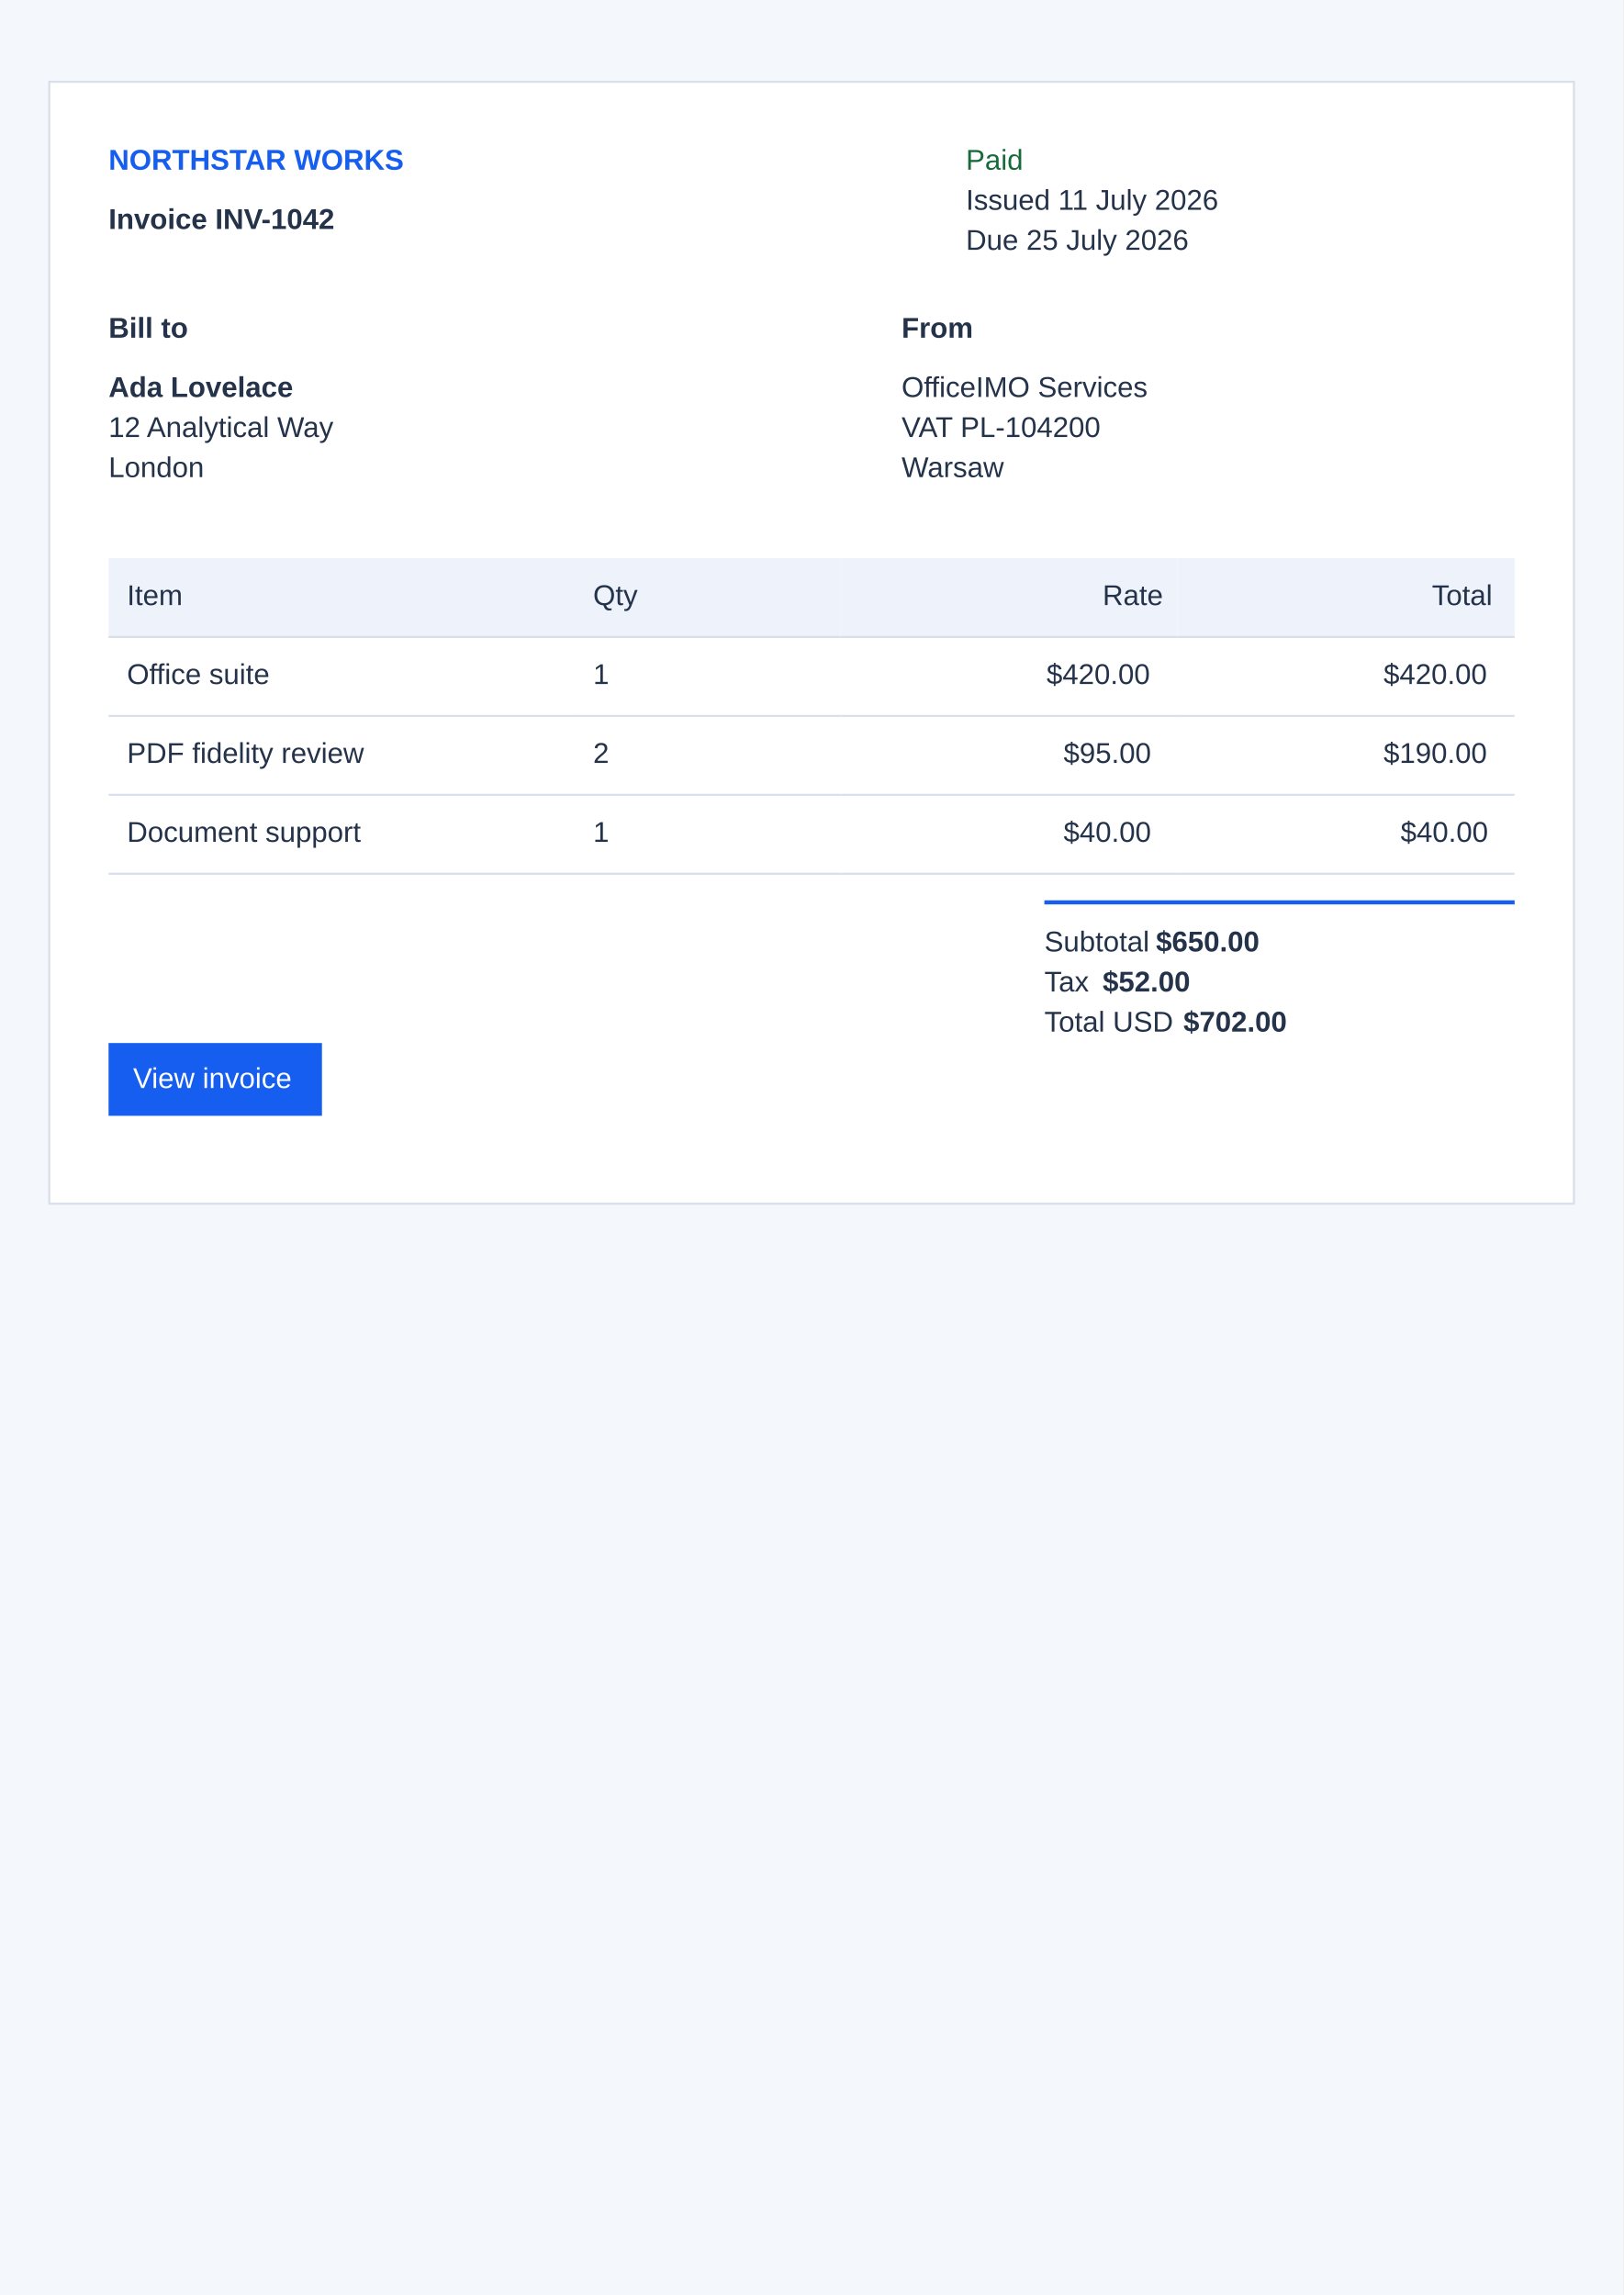
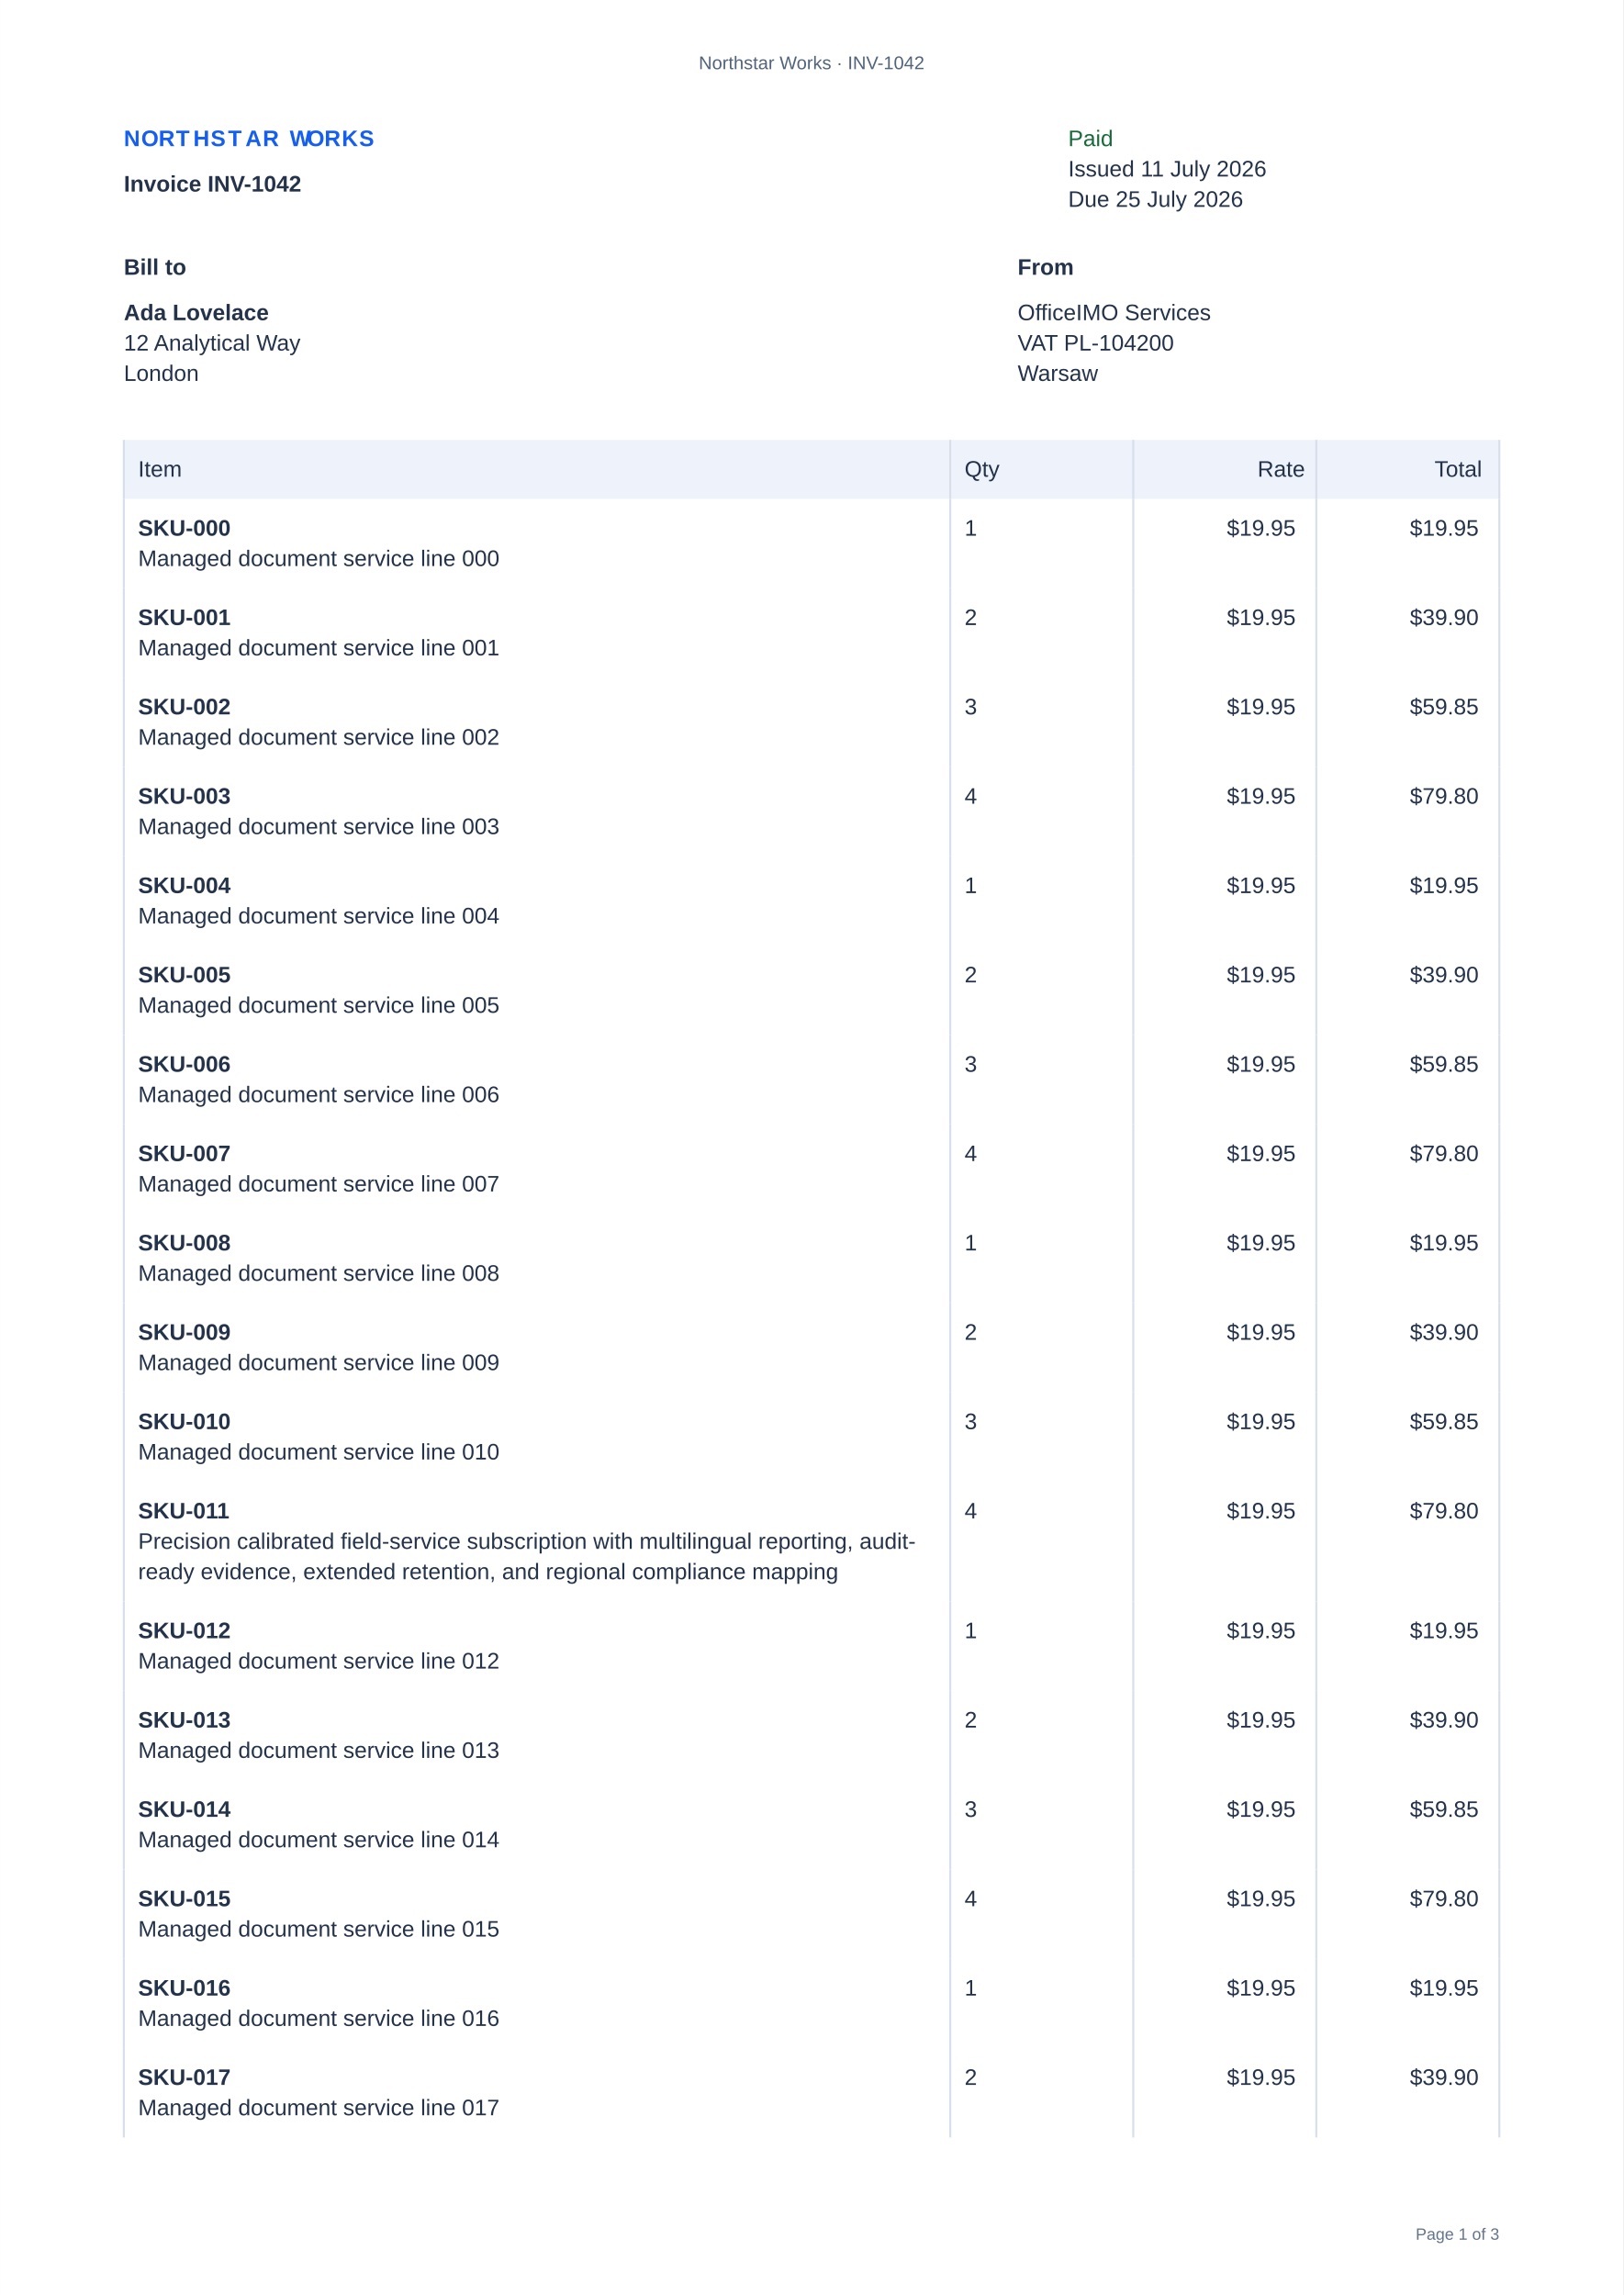
<svg xmlns="http://www.w3.org/2000/svg" width="1191px" height="1684px" viewBox="0 0 793.701 1122.52" role="img">
  <rect x="0" y="0" width="793.701" height="1122.52" fill="#FFFFFF" stroke="none" />
-   <rect x="0" y="0" width="793.701" height="1122.52" fill="#F4F7FB" stroke="none" />
-   <rect x="24" y="40" width="745.701" height="548.76" fill="#FFFFFF" stroke="none" />
-   <rect x="24" y="40" width="745.701" height="548.76" fill="none" stroke="#D8DFEB" stroke-width="1" />
-   <text x="53" y="83" font-family="Arial, sans-serif" font-size="14" text-anchor="start" fill="#155EEF" textLength="140.47" lengthAdjust="spacingAndGlyphs" font-weight="700">NORTHSTAR WORKS</text>
-   <text x="53" y="111.98" font-family="Arial, sans-serif" font-size="14" text-anchor="start" fill="#24324A" textLength="119.242" lengthAdjust="spacingAndGlyphs" font-weight="700">Invoice INV-1042</text>
-   <text x="472.304" y="83" font-family="Arial, sans-serif" font-size="14" text-anchor="start" fill="#176B3A" textLength="27.686" lengthAdjust="spacingAndGlyphs">Paid</text>
-   <text x="472.304" y="102.6" font-family="Arial, sans-serif" font-size="14" text-anchor="start" fill="#24324A" textLength="129.427" lengthAdjust="spacingAndGlyphs">Issued 11 July 2026</text>
-   <text x="472.304" y="122.2" font-family="Arial, sans-serif" font-size="14" text-anchor="start" fill="#24324A" textLength="111.283" lengthAdjust="spacingAndGlyphs">Due 25 July 2026</text>
-   <text x="53" y="165.18" font-family="Arial, sans-serif" font-size="14" text-anchor="start" fill="#24324A" textLength="38.323" lengthAdjust="spacingAndGlyphs" font-weight="700">Bill to</text>
-   <text x="53" y="194.16" font-family="Arial, sans-serif" font-size="14" text-anchor="start" fill="#24324A" textLength="90.892" lengthAdjust="spacingAndGlyphs" font-weight="700">Ada Lovelace</text>
-   <text x="53" y="213.76" font-family="Arial, sans-serif" font-size="14" text-anchor="start" fill="#24324A" textLength="110.88" lengthAdjust="spacingAndGlyphs">12 Analytical Way</text>
-   <text x="53" y="233.36" font-family="Arial, sans-serif" font-size="14" text-anchor="start" fill="#24324A" textLength="46.099" lengthAdjust="spacingAndGlyphs">London</text>
-   <text x="440.854" y="165.18" font-family="Arial, sans-serif" font-size="14" text-anchor="start" fill="#24324A" textLength="33.194" lengthAdjust="spacingAndGlyphs" font-weight="700">From</text>
-   <text x="440.854" y="194.16" font-family="Arial, sans-serif" font-size="14" text-anchor="start" fill="#24324A" textLength="116.794" lengthAdjust="spacingAndGlyphs">OfficeIMO Services</text>
-   <text x="440.854" y="213.76" font-family="Arial, sans-serif" font-size="14" text-anchor="start" fill="#24324A" textLength="105.638" lengthAdjust="spacingAndGlyphs">VAT PL-104200</text>
-   <text x="440.854" y="233.36" font-family="Arial, sans-serif" font-size="14" text-anchor="start" fill="#24324A" textLength="46.099" lengthAdjust="spacingAndGlyphs">Warsaw</text>
-   <rect x="53" y="272.96" width="228.004" height="38.6" fill="#EEF3FB" stroke="none" />
-   <text x="62" y="295.96" font-family="Arial, sans-serif" font-size="14" text-anchor="start" fill="#24324A" textLength="27.283" lengthAdjust="spacingAndGlyphs">Item</text>
-   <rect x="281.004" y="272.96" width="130.026" height="38.6" fill="#EEF3FB" stroke="none" />
-   <text x="290.004" y="295.96" font-family="Arial, sans-serif" font-size="14" text-anchor="start" fill="#24324A" textLength="20.294" lengthAdjust="spacingAndGlyphs">Qty</text>
-   <rect x="411.03" y="272.96" width="164.836" height="38.6" fill="#EEF3FB" stroke="none" />
-   <text x="539.179" y="295.96" font-family="Arial, sans-serif" font-size="14" text-anchor="start" fill="#24324A" textLength="27.686" lengthAdjust="spacingAndGlyphs">Rate</text>
-   <rect x="575.865" y="272.96" width="164.836" height="38.6" fill="#EEF3FB" stroke="none" />
-   <text x="700.251" y="295.96" font-family="Arial, sans-serif" font-size="14" text-anchor="start" fill="#24324A" textLength="31.45" lengthAdjust="spacingAndGlyphs">Total</text>
-   <text x="62" y="334.56" font-family="Arial, sans-serif" font-size="14" text-anchor="start" fill="#24324A" textLength="69.485" lengthAdjust="spacingAndGlyphs">Office suite</text>
-   <text x="290.004" y="334.56" font-family="Arial, sans-serif" font-size="14" text-anchor="start" fill="#24324A" textLength="8.333" lengthAdjust="spacingAndGlyphs">1</text>
-   <text x="511.761" y="334.56" font-family="Arial, sans-serif" font-size="14" text-anchor="start" fill="#24324A" textLength="55.104" lengthAdjust="spacingAndGlyphs">$420.00</text>
-   <text x="676.597" y="334.56" font-family="Arial, sans-serif" font-size="14" text-anchor="start" fill="#24324A" textLength="55.104" lengthAdjust="spacingAndGlyphs">$420.00</text>
-   <text x="62" y="373.16" font-family="Arial, sans-serif" font-size="14" text-anchor="start" fill="#24324A" textLength="118.272" lengthAdjust="spacingAndGlyphs">PDF fidelity review</text>
-   <text x="290.004" y="373.16" font-family="Arial, sans-serif" font-size="14" text-anchor="start" fill="#24324A" textLength="8.333" lengthAdjust="spacingAndGlyphs">2</text>
-   <text x="520.094" y="373.16" font-family="Arial, sans-serif" font-size="14" text-anchor="start" fill="#24324A" textLength="46.771" lengthAdjust="spacingAndGlyphs">$95.00</text>
-   <text x="676.597" y="373.16" font-family="Arial, sans-serif" font-size="14" text-anchor="start" fill="#24324A" textLength="55.104" lengthAdjust="spacingAndGlyphs">$190.00</text>
-   <text x="62" y="411.76" font-family="Arial, sans-serif" font-size="14" text-anchor="start" fill="#24324A" textLength="109.939" lengthAdjust="spacingAndGlyphs">Document support</text>
-   <text x="290.004" y="411.76" font-family="Arial, sans-serif" font-size="14" text-anchor="start" fill="#24324A" textLength="8.333" lengthAdjust="spacingAndGlyphs">1</text>
-   <text x="520.094" y="411.76" font-family="Arial, sans-serif" font-size="14" text-anchor="start" fill="#24324A" textLength="46.771" lengthAdjust="spacingAndGlyphs">$40.00</text>
-   <text x="684.93" y="411.76" font-family="Arial, sans-serif" font-size="14" text-anchor="start" fill="#24324A" textLength="46.771" lengthAdjust="spacingAndGlyphs">$40.00</text>
-   <line x1="53" y1="311.56" x2="281.004" y2="311.56" fill="none" stroke="#D8DFEB" stroke-width="1" />
-   <line x1="281.004" y1="311.56" x2="411.03" y2="311.56" fill="none" stroke="#D8DFEB" stroke-width="1" />
-   <line x1="411.03" y1="311.56" x2="575.865" y2="311.56" fill="none" stroke="#D8DFEB" stroke-width="1" />
-   <line x1="575.865" y1="311.56" x2="740.701" y2="311.56" fill="none" stroke="#D8DFEB" stroke-width="1" />
-   <line x1="53" y1="350.16" x2="281.004" y2="350.16" fill="none" stroke="#D8DFEB" stroke-width="1" />
-   <line x1="281.004" y1="350.16" x2="411.03" y2="350.16" fill="none" stroke="#D8DFEB" stroke-width="1" />
-   <line x1="411.03" y1="350.16" x2="575.865" y2="350.16" fill="none" stroke="#D8DFEB" stroke-width="1" />
-   <line x1="575.865" y1="350.16" x2="740.701" y2="350.16" fill="none" stroke="#D8DFEB" stroke-width="1" />
-   <line x1="53" y1="388.76" x2="281.004" y2="388.76" fill="none" stroke="#D8DFEB" stroke-width="1" />
-   <line x1="281.004" y1="388.76" x2="411.03" y2="388.76" fill="none" stroke="#D8DFEB" stroke-width="1" />
-   <line x1="411.03" y1="388.76" x2="575.865" y2="388.76" fill="none" stroke="#D8DFEB" stroke-width="1" />
-   <line x1="575.865" y1="388.76" x2="740.701" y2="388.76" fill="none" stroke="#D8DFEB" stroke-width="1" />
-   <line x1="53" y1="427.36" x2="281.004" y2="427.36" fill="none" stroke="#D8DFEB" stroke-width="1" />
-   <line x1="281.004" y1="427.36" x2="411.03" y2="427.36" fill="none" stroke="#D8DFEB" stroke-width="1" />
-   <line x1="411.03" y1="427.36" x2="575.865" y2="427.36" fill="none" stroke="#D8DFEB" stroke-width="1" />
-   <line x1="575.865" y1="427.36" x2="740.701" y2="427.36" fill="none" stroke="#D8DFEB" stroke-width="1" />
-   <path d="M510.701 441.36M740.701 510.16M510.701 441.36C510.701 441.36 510.701 441.36 510.701 441.36L740.701 441.36C740.701 441.36 740.701 441.36 740.701 441.36" fill="none" stroke="#155EEF" stroke-width="2" fill-rule="evenodd" />
-   <text x="510.701" y="465.36" font-family="Arial, sans-serif" font-size="14" text-anchor="start" fill="#24324A" textLength="54.566" lengthAdjust="spacingAndGlyphs" xml:space="preserve">Subtotal </text>
-   <text x="565.267" y="465.36" font-family="Arial, sans-serif" font-size="14" text-anchor="start" fill="#24324A" textLength="58.41" lengthAdjust="spacingAndGlyphs" font-weight="700">$650.00</text>
-   <text x="510.701" y="484.96" font-family="Arial, sans-serif" font-size="14" text-anchor="start" fill="#24324A" textLength="28.493" lengthAdjust="spacingAndGlyphs" xml:space="preserve">Tax </text>
-   <text x="539.194" y="484.96" font-family="Arial, sans-serif" font-size="14" text-anchor="start" fill="#24324A" textLength="49.577" lengthAdjust="spacingAndGlyphs" font-weight="700">$52.00</text>
-   <text x="510.701" y="504.56" font-family="Arial, sans-serif" font-size="14" text-anchor="start" fill="#24324A" textLength="68.006" lengthAdjust="spacingAndGlyphs" xml:space="preserve">Total USD </text>
-   <text x="578.707" y="504.56" font-family="Arial, sans-serif" font-size="14" text-anchor="start" fill="#24324A" textLength="58.41" lengthAdjust="spacingAndGlyphs" font-weight="700">$702.00</text>
-   <rect x="53" y="510.16" width="104.371" height="35.6" fill="#155EEF" stroke="none" />
-   <text x="65" y="532.16" font-family="Arial, sans-serif" font-size="14" text-anchor="start" fill="#FFFFFF" textLength="80.371" lengthAdjust="spacingAndGlyphs">View invoice</text>
-   <rect x="53" y="510.16" width="104.371" height="35.6" fill="none" stroke="none" />
+   <rect x="0" y="0" width="793.701" height="1122.52" fill="#FFFFFF" stroke="none" />
+   <defs>
+     <clipPath id="officeimo-group-clip-1">
+       <rect x="0" y="0" width="793.701" height="984.99" />
+     </clipPath>
+   </defs>
+   <g clip-path="url(#officeimo-group-clip-1)" transform="translate(0 60.472)">
+     <g transform="translate(0 -60.472)">
+       <rect x="60.472" y="60.472" width="672.756" height="2410.24" fill="#FFFFFF" stroke="none" />
+     </g>
+   </g>
+   <text x="60.472" y="71.472" font-family="Arial, sans-serif" font-size="11" text-anchor="start" fill="#155EEF" textLength="8.492" lengthAdjust="spacingAndGlyphs" font-weight="700">N</text>
+   <text x="68.964" y="71.472" font-family="Arial, sans-serif" font-size="11" text-anchor="start" fill="#155EEF" textLength="8.492" lengthAdjust="spacingAndGlyphs" font-weight="700">O</text>
+   <text x="77.456" y="71.472" font-family="Arial, sans-serif" font-size="11" text-anchor="start" fill="#155EEF" textLength="8.492" lengthAdjust="spacingAndGlyphs" font-weight="700">R</text>
+   <text x="85.947" y="71.472" font-family="Arial, sans-serif" font-size="11" text-anchor="start" fill="#155EEF" textLength="8.492" lengthAdjust="spacingAndGlyphs" font-weight="700">T</text>
+   <text x="94.439" y="71.472" font-family="Arial, sans-serif" font-size="11" text-anchor="start" fill="#155EEF" textLength="8.492" lengthAdjust="spacingAndGlyphs" font-weight="700">H</text>
+   <text x="102.931" y="71.472" font-family="Arial, sans-serif" font-size="11" text-anchor="start" fill="#155EEF" textLength="8.492" lengthAdjust="spacingAndGlyphs" font-weight="700">S</text>
+   <text x="111.422" y="71.472" font-family="Arial, sans-serif" font-size="11" text-anchor="start" fill="#155EEF" textLength="8.492" lengthAdjust="spacingAndGlyphs" font-weight="700">T</text>
+   <text x="119.914" y="71.472" font-family="Arial, sans-serif" font-size="11" text-anchor="start" fill="#155EEF" textLength="8.492" lengthAdjust="spacingAndGlyphs" font-weight="700">A</text>
+   <text x="128.406" y="71.472" font-family="Arial, sans-serif" font-size="11" text-anchor="start" fill="#155EEF" textLength="8.492" lengthAdjust="spacingAndGlyphs" font-weight="700">R</text>
+   <text x="136.897" y="71.472" font-family="Arial, sans-serif" font-size="11" text-anchor="start" fill="#155EEF" textLength="4.686" lengthAdjust="spacingAndGlyphs" xml:space="preserve" font-weight="700"> </text>
+   <text x="141.583" y="71.472" font-family="Arial, sans-serif" font-size="11" text-anchor="start" fill="#155EEF" textLength="8.492" lengthAdjust="spacingAndGlyphs" font-weight="700">W</text>
+   <text x="150.075" y="71.472" font-family="Arial, sans-serif" font-size="11" text-anchor="start" fill="#155EEF" textLength="8.492" lengthAdjust="spacingAndGlyphs" font-weight="700">O</text>
+   <text x="158.566" y="71.472" font-family="Arial, sans-serif" font-size="11" text-anchor="start" fill="#155EEF" textLength="8.492" lengthAdjust="spacingAndGlyphs" font-weight="700">R</text>
+   <text x="167.058" y="71.472" font-family="Arial, sans-serif" font-size="11" text-anchor="start" fill="#155EEF" textLength="8.492" lengthAdjust="spacingAndGlyphs" font-weight="700">K</text>
+   <text x="175.55" y="71.472" font-family="Arial, sans-serif" font-size="11" text-anchor="start" fill="#155EEF" textLength="8.492" lengthAdjust="spacingAndGlyphs" font-weight="700">S</text>
+   <text x="60.472" y="93.692" font-family="Arial, sans-serif" font-size="11" text-anchor="start" fill="#24324A" textLength="93.69" lengthAdjust="spacingAndGlyphs" font-weight="700">Invoice INV-1042</text>
+   <text x="522.345" y="71.472" font-family="Arial, sans-serif" font-size="11" text-anchor="start" fill="#176B3A" textLength="21.754" lengthAdjust="spacingAndGlyphs">Paid</text>
+   <text x="522.345" y="86.322" font-family="Arial, sans-serif" font-size="11" text-anchor="start" fill="#24324A" textLength="101.693" lengthAdjust="spacingAndGlyphs">Issued 11 July 2026</text>
+   <text x="522.345" y="101.172" font-family="Arial, sans-serif" font-size="11" text-anchor="start" fill="#24324A" textLength="87.437" lengthAdjust="spacingAndGlyphs">Due 25 July 2026</text>
+   <text x="60.472" y="134.392" font-family="Arial, sans-serif" font-size="11" text-anchor="start" fill="#24324A" textLength="30.111" lengthAdjust="spacingAndGlyphs" font-weight="700">Bill to</text>
+   <text x="60.472" y="156.612" font-family="Arial, sans-serif" font-size="11" text-anchor="start" fill="#24324A" textLength="71.415" lengthAdjust="spacingAndGlyphs" font-weight="700">Ada Lovelace</text>
+   <text x="60.472" y="171.462" font-family="Arial, sans-serif" font-size="11" text-anchor="start" fill="#24324A" textLength="87.12" lengthAdjust="spacingAndGlyphs">12 Analytical Way</text>
+   <text x="60.472" y="186.312" font-family="Arial, sans-serif" font-size="11" text-anchor="start" fill="#24324A" textLength="36.221" lengthAdjust="spacingAndGlyphs">London</text>
+   <text x="497.635" y="134.392" font-family="Arial, sans-serif" font-size="11" text-anchor="start" fill="#24324A" textLength="26.081" lengthAdjust="spacingAndGlyphs" font-weight="700">From</text>
+   <text x="497.635" y="156.612" font-family="Arial, sans-serif" font-size="11" text-anchor="start" fill="#24324A" textLength="91.766" lengthAdjust="spacingAndGlyphs">OfficeIMO Services</text>
+   <text x="497.635" y="171.462" font-family="Arial, sans-serif" font-size="11" text-anchor="start" fill="#24324A" textLength="83.002" lengthAdjust="spacingAndGlyphs">VAT PL-104200</text>
+   <text x="497.635" y="186.312" font-family="Arial, sans-serif" font-size="11" text-anchor="start" fill="#24324A" textLength="36.221" lengthAdjust="spacingAndGlyphs">Warsaw</text>
+   <rect x="60.472" y="215.162" width="404.198" height="28.85" fill="#EEF3FB" stroke="none" />
+   <text x="67.472" y="233.162" font-family="Arial, sans-serif" font-size="11" text-anchor="start" fill="#24324A" textLength="21.437" lengthAdjust="spacingAndGlyphs">Item</text>
+   <rect x="464.671" y="215.162" width="89.519" height="28.85" fill="#EEF3FB" stroke="none" />
+   <text x="471.671" y="233.162" font-family="Arial, sans-serif" font-size="11" text-anchor="start" fill="#24324A" textLength="15.946" lengthAdjust="spacingAndGlyphs">Qty</text>
+   <rect x="554.19" y="215.162" width="89.519" height="28.85" fill="#EEF3FB" stroke="none" />
+   <text x="614.956" y="233.162" font-family="Arial, sans-serif" font-size="11" text-anchor="start" fill="#24324A" textLength="21.754" lengthAdjust="spacingAndGlyphs">Rate</text>
+   <rect x="643.709" y="215.162" width="89.519" height="28.85" fill="#EEF3FB" stroke="none" />
+   <text x="701.518" y="233.162" font-family="Arial, sans-serif" font-size="11" text-anchor="start" fill="#24324A" textLength="24.71" lengthAdjust="spacingAndGlyphs">Total</text>
+   <text x="67.472" y="262.012" font-family="Arial, sans-serif" font-size="11" text-anchor="start" fill="#24324A" textLength="48.132" lengthAdjust="spacingAndGlyphs" font-weight="700">SKU-000</text>
+   <text x="67.472" y="276.862" font-family="Arial, sans-serif" font-size="11" text-anchor="start" fill="#24324A" textLength="174.979" lengthAdjust="spacingAndGlyphs">Managed document service line 000</text>
+   <text x="471.671" y="262.012" font-family="Arial, sans-serif" font-size="11" text-anchor="start" fill="#24324A" textLength="6.547" lengthAdjust="spacingAndGlyphs">1</text>
+   <text x="599.96" y="262.012" font-family="Arial, sans-serif" font-size="11" text-anchor="start" fill="#24324A" textLength="36.749" lengthAdjust="spacingAndGlyphs">$19.95</text>
+   <text x="689.48" y="262.012" font-family="Arial, sans-serif" font-size="11" text-anchor="start" fill="#24324A" textLength="36.749" lengthAdjust="spacingAndGlyphs">$19.95</text>
+   <text x="67.472" y="305.712" font-family="Arial, sans-serif" font-size="11" text-anchor="start" fill="#24324A" textLength="48.132" lengthAdjust="spacingAndGlyphs" font-weight="700">SKU-001</text>
+   <text x="67.472" y="320.562" font-family="Arial, sans-serif" font-size="11" text-anchor="start" fill="#24324A" textLength="174.979" lengthAdjust="spacingAndGlyphs">Managed document service line 001</text>
+   <text x="471.671" y="305.712" font-family="Arial, sans-serif" font-size="11" text-anchor="start" fill="#24324A" textLength="6.547" lengthAdjust="spacingAndGlyphs">2</text>
+   <text x="599.96" y="305.712" font-family="Arial, sans-serif" font-size="11" text-anchor="start" fill="#24324A" textLength="36.749" lengthAdjust="spacingAndGlyphs">$19.95</text>
+   <text x="689.48" y="305.712" font-family="Arial, sans-serif" font-size="11" text-anchor="start" fill="#24324A" textLength="36.749" lengthAdjust="spacingAndGlyphs">$39.90</text>
+   <text x="67.472" y="349.412" font-family="Arial, sans-serif" font-size="11" text-anchor="start" fill="#24324A" textLength="48.132" lengthAdjust="spacingAndGlyphs" font-weight="700">SKU-002</text>
+   <text x="67.472" y="364.262" font-family="Arial, sans-serif" font-size="11" text-anchor="start" fill="#24324A" textLength="174.979" lengthAdjust="spacingAndGlyphs">Managed document service line 002</text>
+   <text x="471.671" y="349.412" font-family="Arial, sans-serif" font-size="11" text-anchor="start" fill="#24324A" textLength="6.547" lengthAdjust="spacingAndGlyphs">3</text>
+   <text x="599.96" y="349.412" font-family="Arial, sans-serif" font-size="11" text-anchor="start" fill="#24324A" textLength="36.749" lengthAdjust="spacingAndGlyphs">$19.95</text>
+   <text x="689.48" y="349.412" font-family="Arial, sans-serif" font-size="11" text-anchor="start" fill="#24324A" textLength="36.749" lengthAdjust="spacingAndGlyphs">$59.85</text>
+   <text x="67.472" y="393.112" font-family="Arial, sans-serif" font-size="11" text-anchor="start" fill="#24324A" textLength="48.132" lengthAdjust="spacingAndGlyphs" font-weight="700">SKU-003</text>
+   <text x="67.472" y="407.962" font-family="Arial, sans-serif" font-size="11" text-anchor="start" fill="#24324A" textLength="174.979" lengthAdjust="spacingAndGlyphs">Managed document service line 003</text>
+   <text x="471.671" y="393.112" font-family="Arial, sans-serif" font-size="11" text-anchor="start" fill="#24324A" textLength="6.547" lengthAdjust="spacingAndGlyphs">4</text>
+   <text x="599.96" y="393.112" font-family="Arial, sans-serif" font-size="11" text-anchor="start" fill="#24324A" textLength="36.749" lengthAdjust="spacingAndGlyphs">$19.95</text>
+   <text x="689.48" y="393.112" font-family="Arial, sans-serif" font-size="11" text-anchor="start" fill="#24324A" textLength="36.749" lengthAdjust="spacingAndGlyphs">$79.80</text>
+   <text x="67.472" y="436.812" font-family="Arial, sans-serif" font-size="11" text-anchor="start" fill="#24324A" textLength="48.132" lengthAdjust="spacingAndGlyphs" font-weight="700">SKU-004</text>
+   <text x="67.472" y="451.662" font-family="Arial, sans-serif" font-size="11" text-anchor="start" fill="#24324A" textLength="174.979" lengthAdjust="spacingAndGlyphs">Managed document service line 004</text>
+   <text x="471.671" y="436.812" font-family="Arial, sans-serif" font-size="11" text-anchor="start" fill="#24324A" textLength="6.547" lengthAdjust="spacingAndGlyphs">1</text>
+   <text x="599.96" y="436.812" font-family="Arial, sans-serif" font-size="11" text-anchor="start" fill="#24324A" textLength="36.749" lengthAdjust="spacingAndGlyphs">$19.95</text>
+   <text x="689.48" y="436.812" font-family="Arial, sans-serif" font-size="11" text-anchor="start" fill="#24324A" textLength="36.749" lengthAdjust="spacingAndGlyphs">$19.95</text>
+   <text x="67.472" y="480.512" font-family="Arial, sans-serif" font-size="11" text-anchor="start" fill="#24324A" textLength="48.132" lengthAdjust="spacingAndGlyphs" font-weight="700">SKU-005</text>
+   <text x="67.472" y="495.362" font-family="Arial, sans-serif" font-size="11" text-anchor="start" fill="#24324A" textLength="174.979" lengthAdjust="spacingAndGlyphs">Managed document service line 005</text>
+   <text x="471.671" y="480.512" font-family="Arial, sans-serif" font-size="11" text-anchor="start" fill="#24324A" textLength="6.547" lengthAdjust="spacingAndGlyphs">2</text>
+   <text x="599.96" y="480.512" font-family="Arial, sans-serif" font-size="11" text-anchor="start" fill="#24324A" textLength="36.749" lengthAdjust="spacingAndGlyphs">$19.95</text>
+   <text x="689.48" y="480.512" font-family="Arial, sans-serif" font-size="11" text-anchor="start" fill="#24324A" textLength="36.749" lengthAdjust="spacingAndGlyphs">$39.90</text>
+   <text x="67.472" y="524.212" font-family="Arial, sans-serif" font-size="11" text-anchor="start" fill="#24324A" textLength="48.132" lengthAdjust="spacingAndGlyphs" font-weight="700">SKU-006</text>
+   <text x="67.472" y="539.062" font-family="Arial, sans-serif" font-size="11" text-anchor="start" fill="#24324A" textLength="174.979" lengthAdjust="spacingAndGlyphs">Managed document service line 006</text>
+   <text x="471.671" y="524.212" font-family="Arial, sans-serif" font-size="11" text-anchor="start" fill="#24324A" textLength="6.547" lengthAdjust="spacingAndGlyphs">3</text>
+   <text x="599.96" y="524.212" font-family="Arial, sans-serif" font-size="11" text-anchor="start" fill="#24324A" textLength="36.749" lengthAdjust="spacingAndGlyphs">$19.95</text>
+   <text x="689.48" y="524.212" font-family="Arial, sans-serif" font-size="11" text-anchor="start" fill="#24324A" textLength="36.749" lengthAdjust="spacingAndGlyphs">$59.85</text>
+   <text x="67.472" y="567.912" font-family="Arial, sans-serif" font-size="11" text-anchor="start" fill="#24324A" textLength="48.132" lengthAdjust="spacingAndGlyphs" font-weight="700">SKU-007</text>
+   <text x="67.472" y="582.762" font-family="Arial, sans-serif" font-size="11" text-anchor="start" fill="#24324A" textLength="174.979" lengthAdjust="spacingAndGlyphs">Managed document service line 007</text>
+   <text x="471.671" y="567.912" font-family="Arial, sans-serif" font-size="11" text-anchor="start" fill="#24324A" textLength="6.547" lengthAdjust="spacingAndGlyphs">4</text>
+   <text x="599.96" y="567.912" font-family="Arial, sans-serif" font-size="11" text-anchor="start" fill="#24324A" textLength="36.749" lengthAdjust="spacingAndGlyphs">$19.95</text>
+   <text x="689.48" y="567.912" font-family="Arial, sans-serif" font-size="11" text-anchor="start" fill="#24324A" textLength="36.749" lengthAdjust="spacingAndGlyphs">$79.80</text>
+   <text x="67.472" y="611.612" font-family="Arial, sans-serif" font-size="11" text-anchor="start" fill="#24324A" textLength="48.132" lengthAdjust="spacingAndGlyphs" font-weight="700">SKU-008</text>
+   <text x="67.472" y="626.462" font-family="Arial, sans-serif" font-size="11" text-anchor="start" fill="#24324A" textLength="174.979" lengthAdjust="spacingAndGlyphs">Managed document service line 008</text>
+   <text x="471.671" y="611.612" font-family="Arial, sans-serif" font-size="11" text-anchor="start" fill="#24324A" textLength="6.547" lengthAdjust="spacingAndGlyphs">1</text>
+   <text x="599.96" y="611.612" font-family="Arial, sans-serif" font-size="11" text-anchor="start" fill="#24324A" textLength="36.749" lengthAdjust="spacingAndGlyphs">$19.95</text>
+   <text x="689.48" y="611.612" font-family="Arial, sans-serif" font-size="11" text-anchor="start" fill="#24324A" textLength="36.749" lengthAdjust="spacingAndGlyphs">$19.95</text>
+   <text x="67.472" y="655.312" font-family="Arial, sans-serif" font-size="11" text-anchor="start" fill="#24324A" textLength="48.132" lengthAdjust="spacingAndGlyphs" font-weight="700">SKU-009</text>
+   <text x="67.472" y="670.162" font-family="Arial, sans-serif" font-size="11" text-anchor="start" fill="#24324A" textLength="174.979" lengthAdjust="spacingAndGlyphs">Managed document service line 009</text>
+   <text x="471.671" y="655.312" font-family="Arial, sans-serif" font-size="11" text-anchor="start" fill="#24324A" textLength="6.547" lengthAdjust="spacingAndGlyphs">2</text>
+   <text x="599.96" y="655.312" font-family="Arial, sans-serif" font-size="11" text-anchor="start" fill="#24324A" textLength="36.749" lengthAdjust="spacingAndGlyphs">$19.95</text>
+   <text x="689.48" y="655.312" font-family="Arial, sans-serif" font-size="11" text-anchor="start" fill="#24324A" textLength="36.749" lengthAdjust="spacingAndGlyphs">$39.90</text>
+   <text x="67.472" y="699.012" font-family="Arial, sans-serif" font-size="11" text-anchor="start" fill="#24324A" textLength="48.132" lengthAdjust="spacingAndGlyphs" font-weight="700">SKU-010</text>
+   <text x="67.472" y="713.862" font-family="Arial, sans-serif" font-size="11" text-anchor="start" fill="#24324A" textLength="174.979" lengthAdjust="spacingAndGlyphs">Managed document service line 010</text>
+   <text x="471.671" y="699.012" font-family="Arial, sans-serif" font-size="11" text-anchor="start" fill="#24324A" textLength="6.547" lengthAdjust="spacingAndGlyphs">3</text>
+   <text x="599.96" y="699.012" font-family="Arial, sans-serif" font-size="11" text-anchor="start" fill="#24324A" textLength="36.749" lengthAdjust="spacingAndGlyphs">$19.95</text>
+   <text x="689.48" y="699.012" font-family="Arial, sans-serif" font-size="11" text-anchor="start" fill="#24324A" textLength="36.749" lengthAdjust="spacingAndGlyphs">$59.85</text>
+   <text x="67.472" y="742.712" font-family="Arial, sans-serif" font-size="11" text-anchor="start" fill="#24324A" textLength="48.132" lengthAdjust="spacingAndGlyphs" font-weight="700">SKU-011</text>
+   <text x="67.472" y="757.562" font-family="Arial, sans-serif" font-size="11" text-anchor="start" fill="#24324A" textLength="382.061" lengthAdjust="spacingAndGlyphs">Precision calibrated field-service subscription with multilingual reporting, audit-</text>
+   <text x="67.472" y="772.412" font-family="Arial, sans-serif" font-size="11" text-anchor="start" fill="#24324A" textLength="336.547" lengthAdjust="spacingAndGlyphs">ready evidence, extended retention, and regional compliance mapping</text>
+   <text x="471.671" y="742.712" font-family="Arial, sans-serif" font-size="11" text-anchor="start" fill="#24324A" textLength="6.547" lengthAdjust="spacingAndGlyphs">4</text>
+   <text x="599.96" y="742.712" font-family="Arial, sans-serif" font-size="11" text-anchor="start" fill="#24324A" textLength="36.749" lengthAdjust="spacingAndGlyphs">$19.95</text>
+   <text x="689.48" y="742.712" font-family="Arial, sans-serif" font-size="11" text-anchor="start" fill="#24324A" textLength="36.749" lengthAdjust="spacingAndGlyphs">$79.80</text>
+   <text x="67.472" y="801.262" font-family="Arial, sans-serif" font-size="11" text-anchor="start" fill="#24324A" textLength="48.132" lengthAdjust="spacingAndGlyphs" font-weight="700">SKU-012</text>
+   <text x="67.472" y="816.112" font-family="Arial, sans-serif" font-size="11" text-anchor="start" fill="#24324A" textLength="174.979" lengthAdjust="spacingAndGlyphs">Managed document service line 012</text>
+   <text x="471.671" y="801.262" font-family="Arial, sans-serif" font-size="11" text-anchor="start" fill="#24324A" textLength="6.547" lengthAdjust="spacingAndGlyphs">1</text>
+   <text x="599.96" y="801.262" font-family="Arial, sans-serif" font-size="11" text-anchor="start" fill="#24324A" textLength="36.749" lengthAdjust="spacingAndGlyphs">$19.95</text>
+   <text x="689.48" y="801.262" font-family="Arial, sans-serif" font-size="11" text-anchor="start" fill="#24324A" textLength="36.749" lengthAdjust="spacingAndGlyphs">$19.95</text>
+   <text x="67.472" y="844.962" font-family="Arial, sans-serif" font-size="11" text-anchor="start" fill="#24324A" textLength="48.132" lengthAdjust="spacingAndGlyphs" font-weight="700">SKU-013</text>
+   <text x="67.472" y="859.812" font-family="Arial, sans-serif" font-size="11" text-anchor="start" fill="#24324A" textLength="174.979" lengthAdjust="spacingAndGlyphs">Managed document service line 013</text>
+   <text x="471.671" y="844.962" font-family="Arial, sans-serif" font-size="11" text-anchor="start" fill="#24324A" textLength="6.547" lengthAdjust="spacingAndGlyphs">2</text>
+   <text x="599.96" y="844.962" font-family="Arial, sans-serif" font-size="11" text-anchor="start" fill="#24324A" textLength="36.749" lengthAdjust="spacingAndGlyphs">$19.95</text>
+   <text x="689.48" y="844.962" font-family="Arial, sans-serif" font-size="11" text-anchor="start" fill="#24324A" textLength="36.749" lengthAdjust="spacingAndGlyphs">$39.90</text>
+   <text x="67.472" y="888.662" font-family="Arial, sans-serif" font-size="11" text-anchor="start" fill="#24324A" textLength="48.132" lengthAdjust="spacingAndGlyphs" font-weight="700">SKU-014</text>
+   <text x="67.472" y="903.512" font-family="Arial, sans-serif" font-size="11" text-anchor="start" fill="#24324A" textLength="174.979" lengthAdjust="spacingAndGlyphs">Managed document service line 014</text>
+   <text x="471.671" y="888.662" font-family="Arial, sans-serif" font-size="11" text-anchor="start" fill="#24324A" textLength="6.547" lengthAdjust="spacingAndGlyphs">3</text>
+   <text x="599.96" y="888.662" font-family="Arial, sans-serif" font-size="11" text-anchor="start" fill="#24324A" textLength="36.749" lengthAdjust="spacingAndGlyphs">$19.95</text>
+   <text x="689.48" y="888.662" font-family="Arial, sans-serif" font-size="11" text-anchor="start" fill="#24324A" textLength="36.749" lengthAdjust="spacingAndGlyphs">$59.85</text>
+   <text x="67.472" y="932.362" font-family="Arial, sans-serif" font-size="11" text-anchor="start" fill="#24324A" textLength="48.132" lengthAdjust="spacingAndGlyphs" font-weight="700">SKU-015</text>
+   <text x="67.472" y="947.212" font-family="Arial, sans-serif" font-size="11" text-anchor="start" fill="#24324A" textLength="174.979" lengthAdjust="spacingAndGlyphs">Managed document service line 015</text>
+   <text x="471.671" y="932.362" font-family="Arial, sans-serif" font-size="11" text-anchor="start" fill="#24324A" textLength="6.547" lengthAdjust="spacingAndGlyphs">4</text>
+   <text x="599.96" y="932.362" font-family="Arial, sans-serif" font-size="11" text-anchor="start" fill="#24324A" textLength="36.749" lengthAdjust="spacingAndGlyphs">$19.95</text>
+   <text x="689.48" y="932.362" font-family="Arial, sans-serif" font-size="11" text-anchor="start" fill="#24324A" textLength="36.749" lengthAdjust="spacingAndGlyphs">$79.80</text>
+   <text x="67.472" y="976.062" font-family="Arial, sans-serif" font-size="11" text-anchor="start" fill="#24324A" textLength="48.132" lengthAdjust="spacingAndGlyphs" font-weight="700">SKU-016</text>
+   <text x="67.472" y="990.912" font-family="Arial, sans-serif" font-size="11" text-anchor="start" fill="#24324A" textLength="174.979" lengthAdjust="spacingAndGlyphs">Managed document service line 016</text>
+   <text x="471.671" y="976.062" font-family="Arial, sans-serif" font-size="11" text-anchor="start" fill="#24324A" textLength="6.547" lengthAdjust="spacingAndGlyphs">1</text>
+   <text x="599.96" y="976.062" font-family="Arial, sans-serif" font-size="11" text-anchor="start" fill="#24324A" textLength="36.749" lengthAdjust="spacingAndGlyphs">$19.95</text>
+   <text x="689.48" y="976.062" font-family="Arial, sans-serif" font-size="11" text-anchor="start" fill="#24324A" textLength="36.749" lengthAdjust="spacingAndGlyphs">$19.95</text>
+   <text x="67.472" y="1019.762" font-family="Arial, sans-serif" font-size="11" text-anchor="start" fill="#24324A" textLength="48.132" lengthAdjust="spacingAndGlyphs" font-weight="700">SKU-017</text>
+   <text x="67.472" y="1034.612" font-family="Arial, sans-serif" font-size="11" text-anchor="start" fill="#24324A" textLength="174.979" lengthAdjust="spacingAndGlyphs">Managed document service line 017</text>
+   <text x="471.671" y="1019.762" font-family="Arial, sans-serif" font-size="11" text-anchor="start" fill="#24324A" textLength="6.547" lengthAdjust="spacingAndGlyphs">2</text>
+   <text x="599.96" y="1019.762" font-family="Arial, sans-serif" font-size="11" text-anchor="start" fill="#24324A" textLength="36.749" lengthAdjust="spacingAndGlyphs">$19.95</text>
+   <text x="689.48" y="1019.762" font-family="Arial, sans-serif" font-size="11" text-anchor="start" fill="#24324A" textLength="36.749" lengthAdjust="spacingAndGlyphs">$39.90</text>
+   <line x1="60.472" y1="215.162" x2="60.473" y2="244.012" fill="none" stroke="#D8DFEB" stroke-width="1" />
+   <line x1="60.472" y1="244.012" x2="60.473" y2="287.712" fill="none" stroke="#D8DFEB" stroke-width="1" />
+   <line x1="60.472" y1="287.712" x2="60.473" y2="331.412" fill="none" stroke="#D8DFEB" stroke-width="1" />
+   <line x1="60.472" y1="331.412" x2="60.473" y2="375.112" fill="none" stroke="#D8DFEB" stroke-width="1" />
+   <line x1="60.472" y1="375.112" x2="60.473" y2="418.812" fill="none" stroke="#D8DFEB" stroke-width="1" />
+   <line x1="60.472" y1="418.812" x2="60.473" y2="462.512" fill="none" stroke="#D8DFEB" stroke-width="1" />
+   <line x1="60.472" y1="462.512" x2="60.473" y2="506.212" fill="none" stroke="#D8DFEB" stroke-width="1" />
+   <line x1="60.472" y1="506.212" x2="60.473" y2="549.912" fill="none" stroke="#D8DFEB" stroke-width="1" />
+   <line x1="60.472" y1="549.912" x2="60.473" y2="593.612" fill="none" stroke="#D8DFEB" stroke-width="1" />
+   <line x1="60.472" y1="593.612" x2="60.473" y2="637.312" fill="none" stroke="#D8DFEB" stroke-width="1" />
+   <line x1="60.472" y1="637.312" x2="60.473" y2="681.012" fill="none" stroke="#D8DFEB" stroke-width="1" />
+   <line x1="60.472" y1="681.012" x2="60.473" y2="724.712" fill="none" stroke="#D8DFEB" stroke-width="1" />
+   <line x1="60.472" y1="724.712" x2="60.473" y2="783.262" fill="none" stroke="#D8DFEB" stroke-width="1" />
+   <line x1="60.472" y1="783.262" x2="60.473" y2="826.962" fill="none" stroke="#D8DFEB" stroke-width="1" />
+   <line x1="60.472" y1="826.962" x2="60.473" y2="870.662" fill="none" stroke="#D8DFEB" stroke-width="1" />
+   <line x1="60.472" y1="870.662" x2="60.473" y2="914.362" fill="none" stroke="#D8DFEB" stroke-width="1" />
+   <line x1="60.472" y1="914.362" x2="60.473" y2="958.062" fill="none" stroke="#D8DFEB" stroke-width="1" />
+   <line x1="60.472" y1="958.062" x2="60.473" y2="1001.762" fill="none" stroke="#D8DFEB" stroke-width="1" />
+   <line x1="60.472" y1="1001.762" x2="60.473" y2="1045.462" fill="none" stroke="#D8DFEB" stroke-width="1" />
+   <line x1="464.671" y1="215.162" x2="464.671" y2="244.012" fill="none" stroke="#D8DFEB" stroke-width="1" />
+   <line x1="464.671" y1="244.012" x2="464.671" y2="287.712" fill="none" stroke="#D8DFEB" stroke-width="1" />
+   <line x1="464.671" y1="287.712" x2="464.671" y2="331.412" fill="none" stroke="#D8DFEB" stroke-width="1" />
+   <line x1="464.671" y1="331.412" x2="464.671" y2="375.112" fill="none" stroke="#D8DFEB" stroke-width="1" />
+   <line x1="464.671" y1="375.112" x2="464.671" y2="418.812" fill="none" stroke="#D8DFEB" stroke-width="1" />
+   <line x1="464.671" y1="418.812" x2="464.671" y2="462.512" fill="none" stroke="#D8DFEB" stroke-width="1" />
+   <line x1="464.671" y1="462.512" x2="464.671" y2="506.212" fill="none" stroke="#D8DFEB" stroke-width="1" />
+   <line x1="464.671" y1="506.212" x2="464.671" y2="549.912" fill="none" stroke="#D8DFEB" stroke-width="1" />
+   <line x1="464.671" y1="549.912" x2="464.671" y2="593.612" fill="none" stroke="#D8DFEB" stroke-width="1" />
+   <line x1="464.671" y1="593.612" x2="464.671" y2="637.312" fill="none" stroke="#D8DFEB" stroke-width="1" />
+   <line x1="464.671" y1="637.312" x2="464.671" y2="681.012" fill="none" stroke="#D8DFEB" stroke-width="1" />
+   <line x1="464.671" y1="681.012" x2="464.671" y2="724.712" fill="none" stroke="#D8DFEB" stroke-width="1" />
+   <line x1="464.671" y1="724.712" x2="464.671" y2="783.262" fill="none" stroke="#D8DFEB" stroke-width="1" />
+   <line x1="464.671" y1="783.262" x2="464.671" y2="826.962" fill="none" stroke="#D8DFEB" stroke-width="1" />
+   <line x1="464.671" y1="826.962" x2="464.671" y2="870.662" fill="none" stroke="#D8DFEB" stroke-width="1" />
+   <line x1="464.671" y1="870.662" x2="464.671" y2="914.362" fill="none" stroke="#D8DFEB" stroke-width="1" />
+   <line x1="464.671" y1="914.362" x2="464.671" y2="958.062" fill="none" stroke="#D8DFEB" stroke-width="1" />
+   <line x1="464.671" y1="958.062" x2="464.671" y2="1001.762" fill="none" stroke="#D8DFEB" stroke-width="1" />
+   <line x1="464.671" y1="1001.762" x2="464.671" y2="1045.462" fill="none" stroke="#D8DFEB" stroke-width="1" />
+   <line x1="554.19" y1="215.162" x2="554.19" y2="244.012" fill="none" stroke="#D8DFEB" stroke-width="1" />
+   <line x1="554.19" y1="244.012" x2="554.19" y2="287.712" fill="none" stroke="#D8DFEB" stroke-width="1" />
+   <line x1="554.19" y1="287.712" x2="554.19" y2="331.412" fill="none" stroke="#D8DFEB" stroke-width="1" />
+   <line x1="554.19" y1="331.412" x2="554.19" y2="375.112" fill="none" stroke="#D8DFEB" stroke-width="1" />
+   <line x1="554.19" y1="375.112" x2="554.19" y2="418.812" fill="none" stroke="#D8DFEB" stroke-width="1" />
+   <line x1="554.19" y1="418.812" x2="554.19" y2="462.512" fill="none" stroke="#D8DFEB" stroke-width="1" />
+   <line x1="554.19" y1="462.512" x2="554.19" y2="506.212" fill="none" stroke="#D8DFEB" stroke-width="1" />
+   <line x1="554.19" y1="506.212" x2="554.19" y2="549.912" fill="none" stroke="#D8DFEB" stroke-width="1" />
+   <line x1="554.19" y1="549.912" x2="554.19" y2="593.612" fill="none" stroke="#D8DFEB" stroke-width="1" />
+   <line x1="554.19" y1="593.612" x2="554.19" y2="637.312" fill="none" stroke="#D8DFEB" stroke-width="1" />
+   <line x1="554.19" y1="637.312" x2="554.19" y2="681.012" fill="none" stroke="#D8DFEB" stroke-width="1" />
+   <line x1="554.19" y1="681.012" x2="554.19" y2="724.712" fill="none" stroke="#D8DFEB" stroke-width="1" />
+   <line x1="554.19" y1="724.712" x2="554.19" y2="783.262" fill="none" stroke="#D8DFEB" stroke-width="1" />
+   <line x1="554.19" y1="783.262" x2="554.19" y2="826.962" fill="none" stroke="#D8DFEB" stroke-width="1" />
+   <line x1="554.19" y1="826.962" x2="554.19" y2="870.662" fill="none" stroke="#D8DFEB" stroke-width="1" />
+   <line x1="554.19" y1="870.662" x2="554.19" y2="914.362" fill="none" stroke="#D8DFEB" stroke-width="1" />
+   <line x1="554.19" y1="914.362" x2="554.19" y2="958.062" fill="none" stroke="#D8DFEB" stroke-width="1" />
+   <line x1="554.19" y1="958.062" x2="554.19" y2="1001.762" fill="none" stroke="#D8DFEB" stroke-width="1" />
+   <line x1="554.19" y1="1001.762" x2="554.19" y2="1045.462" fill="none" stroke="#D8DFEB" stroke-width="1" />
+   <line x1="643.709" y1="215.162" x2="643.709" y2="244.012" fill="none" stroke="#D8DFEB" stroke-width="1" />
+   <line x1="643.709" y1="244.012" x2="643.709" y2="287.712" fill="none" stroke="#D8DFEB" stroke-width="1" />
+   <line x1="643.709" y1="287.712" x2="643.709" y2="331.412" fill="none" stroke="#D8DFEB" stroke-width="1" />
+   <line x1="643.709" y1="331.412" x2="643.709" y2="375.112" fill="none" stroke="#D8DFEB" stroke-width="1" />
+   <line x1="643.709" y1="375.112" x2="643.709" y2="418.812" fill="none" stroke="#D8DFEB" stroke-width="1" />
+   <line x1="643.709" y1="418.812" x2="643.709" y2="462.512" fill="none" stroke="#D8DFEB" stroke-width="1" />
+   <line x1="643.709" y1="462.512" x2="643.709" y2="506.212" fill="none" stroke="#D8DFEB" stroke-width="1" />
+   <line x1="643.709" y1="506.212" x2="643.709" y2="549.912" fill="none" stroke="#D8DFEB" stroke-width="1" />
+   <line x1="643.709" y1="549.912" x2="643.709" y2="593.612" fill="none" stroke="#D8DFEB" stroke-width="1" />
+   <line x1="643.709" y1="593.612" x2="643.709" y2="637.312" fill="none" stroke="#D8DFEB" stroke-width="1" />
+   <line x1="643.709" y1="637.312" x2="643.709" y2="681.012" fill="none" stroke="#D8DFEB" stroke-width="1" />
+   <line x1="643.709" y1="681.012" x2="643.709" y2="724.712" fill="none" stroke="#D8DFEB" stroke-width="1" />
+   <line x1="643.709" y1="724.712" x2="643.709" y2="783.262" fill="none" stroke="#D8DFEB" stroke-width="1" />
+   <line x1="643.709" y1="783.262" x2="643.709" y2="826.962" fill="none" stroke="#D8DFEB" stroke-width="1" />
+   <line x1="643.709" y1="826.962" x2="643.709" y2="870.662" fill="none" stroke="#D8DFEB" stroke-width="1" />
+   <line x1="643.709" y1="870.662" x2="643.709" y2="914.362" fill="none" stroke="#D8DFEB" stroke-width="1" />
+   <line x1="643.709" y1="914.362" x2="643.709" y2="958.062" fill="none" stroke="#D8DFEB" stroke-width="1" />
+   <line x1="643.709" y1="958.062" x2="643.709" y2="1001.762" fill="none" stroke="#D8DFEB" stroke-width="1" />
+   <line x1="643.709" y1="1001.762" x2="643.709" y2="1045.462" fill="none" stroke="#D8DFEB" stroke-width="1" />
+   <line x1="733.228" y1="215.162" x2="733.228" y2="244.012" fill="none" stroke="#D8DFEB" stroke-width="1" />
+   <line x1="733.228" y1="244.012" x2="733.228" y2="287.712" fill="none" stroke="#D8DFEB" stroke-width="1" />
+   <line x1="733.228" y1="287.712" x2="733.228" y2="331.412" fill="none" stroke="#D8DFEB" stroke-width="1" />
+   <line x1="733.228" y1="331.412" x2="733.228" y2="375.112" fill="none" stroke="#D8DFEB" stroke-width="1" />
+   <line x1="733.228" y1="375.112" x2="733.228" y2="418.812" fill="none" stroke="#D8DFEB" stroke-width="1" />
+   <line x1="733.228" y1="418.812" x2="733.228" y2="462.512" fill="none" stroke="#D8DFEB" stroke-width="1" />
+   <line x1="733.228" y1="462.512" x2="733.228" y2="506.212" fill="none" stroke="#D8DFEB" stroke-width="1" />
+   <line x1="733.228" y1="506.212" x2="733.228" y2="549.912" fill="none" stroke="#D8DFEB" stroke-width="1" />
+   <line x1="733.228" y1="549.912" x2="733.228" y2="593.612" fill="none" stroke="#D8DFEB" stroke-width="1" />
+   <line x1="733.228" y1="593.612" x2="733.228" y2="637.312" fill="none" stroke="#D8DFEB" stroke-width="1" />
+   <line x1="733.228" y1="637.312" x2="733.228" y2="681.012" fill="none" stroke="#D8DFEB" stroke-width="1" />
+   <line x1="733.228" y1="681.012" x2="733.228" y2="724.712" fill="none" stroke="#D8DFEB" stroke-width="1" />
+   <line x1="733.228" y1="724.712" x2="733.228" y2="783.262" fill="none" stroke="#D8DFEB" stroke-width="1" />
+   <line x1="733.228" y1="783.262" x2="733.228" y2="826.962" fill="none" stroke="#D8DFEB" stroke-width="1" />
+   <line x1="733.228" y1="826.962" x2="733.228" y2="870.662" fill="none" stroke="#D8DFEB" stroke-width="1" />
+   <line x1="733.228" y1="870.662" x2="733.228" y2="914.362" fill="none" stroke="#D8DFEB" stroke-width="1" />
+   <line x1="733.228" y1="914.362" x2="733.228" y2="958.062" fill="none" stroke="#D8DFEB" stroke-width="1" />
+   <line x1="733.228" y1="958.062" x2="733.228" y2="1001.762" fill="none" stroke="#D8DFEB" stroke-width="1" />
+   <line x1="733.228" y1="1001.762" x2="733.228" y2="1045.462" fill="none" stroke="#D8DFEB" stroke-width="1" />
+   <text x="396.85" y="33.836" font-family="Arial" font-size="9" text-anchor="middle" fill="#52637A">Northstar Works · INV-1042</text>
+   <text x="733.228" y="1095.483" font-family="Arial" font-size="8" text-anchor="end" fill="#64748B">Page 1 of 3</text>
</svg>
